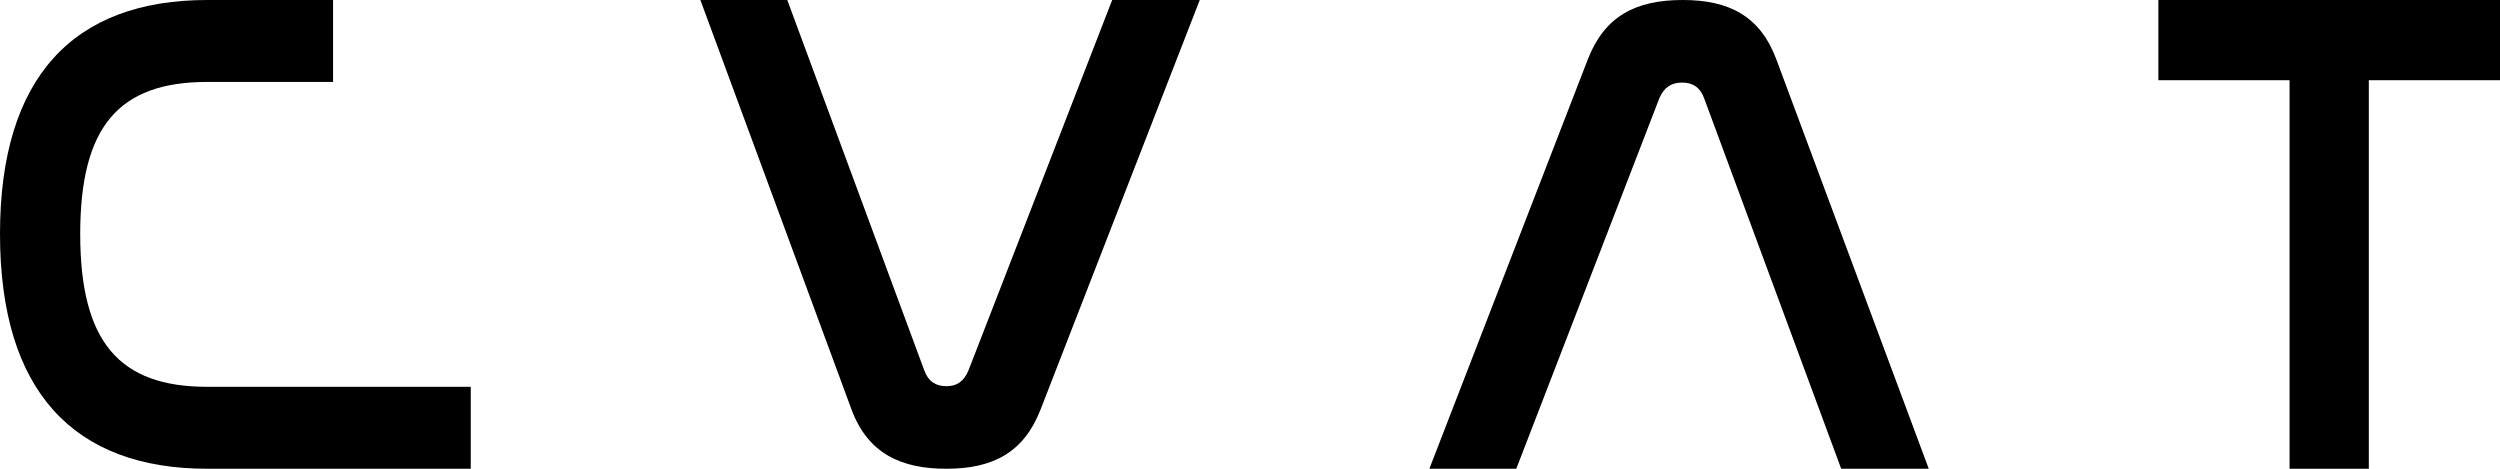
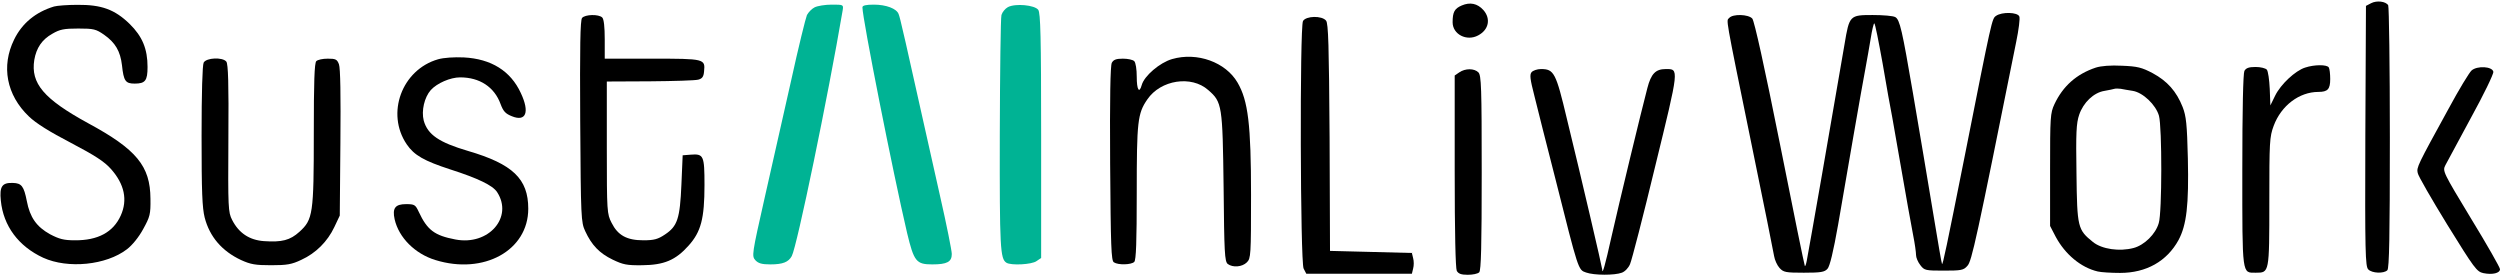
- <svg xmlns="http://www.w3.org/2000/svg" width="64" height="12" viewBox="0 0 80 15">
-   <path d="M6.634 15C2.371 15 0 12.533 0 7.489C0 2.467 2.349 0 6.634 0H10.658V2.622H6.634C3.785 2.622 2.567 4.067 2.567 7.489C2.567 10.933 3.806 12.378 6.634 12.378H15.064V15H6.634Z" />
-   <path d="M22.412 0L27.247 13.1C27.781 14.541 28.872 15 30.284 15C31.782 15 32.766 14.476 33.3 13.1L38.392 0H35.59L30.99 11.856C30.84 12.205 30.627 12.358 30.284 12.358C29.942 12.358 29.707 12.205 29.578 11.856L25.193 0H22.412Z" />
-   <path d="M53.099 3.144C53.249 2.795 53.484 2.642 53.826 2.642C54.169 2.642 54.404 2.795 54.532 3.144L58.918 15H61.72L56.843 1.9C56.329 0.524 55.345 0 53.848 0C52.329 0 51.345 0.524 50.81 1.9L45.74 15H48.521L53.099 3.144Z" />
-   <path d="M69.068 0V2.567H73.266V15H75.802V2.567H80V0H69.068Z" />
+ <svg xmlns="http://www.w3.org/2000/svg" viewBox="0 0 1203 133" width="128" height="14.2">
+   <g fill="#000000" transform="translate(0,0) scale(0.1,-0.1) translate(0,-1290)">
+     <path d="M260 1261 c-89 -27 -154 -81 -192 -159 -63 -128 -37 -267 71 -370 34 -33 100 -74 202 -127 116 -61 161 -90 193 -126 65 -73 81 -149 47 -224 -36 -80 -110 -120 -221 -119 -53 0 -75 6 -119 29 -65 36 -97 81 -112 160 -14 71 -25 86 -67 87 -52 2 -65 -17 -58 -85 12 -122 85 -220 204 -275 119 -54 303 -36 403 41 25 19 57 58 78 97 33 60 36 71 35 146 -1 157 -66 237 -301 364 -212 116 -276 191 -258 304 10 58 37 98 87 126 36 21 56 25 125 25 74 0 85 -3 124 -30 54 -38 78 -79 86 -147 8 -76 17 -88 61 -88 51 0 62 14 62 80 0 87 -25 147 -86 207 -72 70 -136 93 -252 92 -48 0 -98 -4 -112 -8z" />
+     <path d="M2801 1206 c-9 -10 -11 -140 -9 -498 3 -466 4 -485 24 -528 31 -67 68 -106 132 -137 50 -24 68 -28 142 -27 105 1 161 24 224 95 59 66 76 129 76 291 0 142 -4 151 -67 146 l-38 -3 -6 -140 c-7 -165 -19 -201 -79 -241 -34 -23 -53 -28 -104 -28 -80 0 -123 24 -153 84 -22 43 -23 52 -23 362 l0 318 208 1 c114 1 218 4 232 8 19 5 26 14 28 40 6 60 3 61 -249 61 l-229 0 0 93 c0 59 -4 97 -12 105 -17 17 -83 15 -97 -2z" />
+     <path d="M2108 1007 c-174 -50 -252 -260 -151 -409 36 -53 84 -80 210 -121 134 -43 204 -77 225 -109 79 -121 -41 -259 -201 -228 -100 19 -135 45 -176 133 -16 34 -20 37 -61 37 -52 0 -67 -19 -55 -73 20 -88 98 -166 196 -196 233 -72 447 46 447 247 0 144 -75 215 -290 278 -139 41 -194 78 -213 146 -12 47 3 112 34 147 30 33 94 61 141 61 94 0 165 -46 195 -129 13 -35 24 -46 54 -58 68 -28 87 19 43 112 -49 106 -142 164 -274 171 -46 2 -96 -1 -124 -9z" />
+     <path d="M5640 1008 c-59 -17 -134 -81 -146 -125 -12 -43 -24 -23 -24 40 0 36 -5 68 -12 75 -7 7 -31 12 -55 12 -32 0 -45 -5 -53 -20 -7 -13 -10 -170 -8 -485 3 -401 5 -467 18 -475 21 -14 84 -12 98 2 9 9 12 97 12 333 0 343 4 381 51 449 64 94 212 117 293 45 67 -58 69 -73 74 -469 3 -313 5 -356 20 -368 24 -18 69 -15 92 8 19 19 20 33 20 324 0 339 -14 454 -65 541 -57 98 -194 148 -315 113z" />
+     <path d="M980 991 c-6 -13 -10 -142 -10 -353 0 -269 3 -345 15 -393 24 -92 83 -161 175 -204 46 -21 69 -25 145 -25 76 0 99 4 145 26 70 32 126 88 159 158 l26 55 3 350 c2 228 0 360 -7 378 -9 24 -16 27 -54 27 -24 0 -48 -5 -55 -12 -9 -9 -12 -100 -12 -348 0 -387 -4 -414 -69 -473 -45 -41 -85 -51 -171 -45 -70 5 -121 39 -153 102 -19 37 -20 56 -18 393 2 262 -1 358 -10 369 -18 22 -96 19 -109 -5z" />
+   </g>
+   <g fill="#00B394" transform="translate(0,0) scale(0.1,-0.1) translate(0,-1290)">
+     <path d="M3920 1257 c-14 -7 -30 -24 -37 -37 -6 -14 -41 -155 -76 -315 -36 -159 -94 -415 -128 -567 -61 -270 -62 -278 -44 -298 14 -15 31 -20 72 -20 60 0 87 11 103 40 25 46 175 771 245 1183 4 27 4 27 -53 27 -31 0 -68 -6 -82 -13z" />
+     <path d="M4150 1257 c0 -54 147 -796 215 -1086 33 -137 44 -151 121 -151 71 0 94 12 94 50 0 16 -25 141 -56 277 -185 828 -191 854 -200 878 -10 26 -60 45 -119 45 -38 0 -55 -4 -55 -13z" />
+     <path d="M4850 1258 c-13 -7 -27 -24 -31 -38 -4 -14 -7 -273 -8 -577 -1 -546 2 -596 32 -615 22 -14 122 -9 145 8 l22 15 0 588 c0 477 -3 591 -14 606 -17 23 -110 32 -146 13z" />
+   </g>
+   <g fill="#000000" transform="translate(626,0) scale(0.1,-0.1) translate(0,-1330)">
+     <path d="M774 1306 c-35 -15 -44 -32 -44 -81 0 -58 68 -93 123 -63 51 27 62 80 25 122 -29 32 -64 39 -104 22z" />
+     <path d="M10 1231 c-16 -31 -13 -1159 3 -1191 l13 -25 254 0 254 0 6 25 c4 14 4 36 0 50 l-6 25 -197 5 -197 5 -2 546 c-3 445 -6 549 -17 562 -20 25 -97 23 -111 -2z" />
+     <path d="M762 984 l-22 -15 0 -460 c0 -298 4 -467 10 -480 8 -14 21 -19 53 -19 24 0 48 5 55 12 9 9 12 129 12 479 0 412 -2 469 -16 483 -20 20 -63 20 -92 0z" />
+     <path d="M1110 985 c-10 -12 -7 -34 13 -112 13 -54 59 -235 102 -403 111 -441 109 -436 147 -449 39 -14 138 -14 172 -1 15 5 33 24 40 42 8 18 63 230 121 471 116 474 115 467 51 467 -49 0 -71 -22 -89 -92 -29 -110 -137 -557 -173 -717 -30 -135 -44 -184 -44 -156 0 9 -100 439 -170 725 -53 223 -62 240 -125 240 -18 0 -38 -7 -45 -15z" />
+   </g>
+   <g fill="#000000" transform="translate(831,0) scale(0.1,-0.1) translate(0,-1330)">
+     <path d="M3100 1317 l-25 -13 -3 -626 c-2 -560 0 -628 14 -642 18 -19 75 -21 92 -4 9 9 12 164 12 638 0 344 -4 630 -8 637 -12 19 -55 24 -82 10z" />
+     <path d="M1295 1256 c-20 -14 -19 -10 -150 -671 -89 -446 -106 -527 -110 -523 -2 2 -19 102 -39 223 -20 121 -43 258 -51 305 -8 47 -31 180 -50 295 -52 303 -63 353 -85 365 -10 6 -59 10 -109 10 -110 0 -112 -2 -135 -140 -58 -341 -170 -981 -182 -1043 -3 -16 -7 -27 -9 -25 -2 2 -56 266 -120 588 -74 370 -123 591 -133 603 -19 21 -94 23 -111 3 -14 -17 -24 34 109 -616 56 -272 104 -511 107 -530 3 -19 15 -45 26 -57 19 -21 30 -23 117 -23 82 0 100 3 114 19 11 12 28 82 51 212 18 107 52 302 75 434 23 132 48 274 56 315 8 41 19 108 26 148 6 39 14 72 17 72 4 0 21 -87 40 -192 18 -106 39 -224 47 -263 7 -38 19 -110 28 -160 45 -258 59 -336 72 -404 8 -40 14 -83 14 -96 0 -12 9 -34 21 -49 19 -25 25 -26 113 -26 83 0 95 2 113 23 21 21 44 128 235 1078 12 58 19 113 15 122 -8 21 -84 23 -112 3z" />
+     <path d="M1775 1007 c-93 -31 -158 -89 -199 -176 -20 -43 -21 -61 -21 -316 l0 -270 27 -52 c45 -84 121 -148 202 -167 16 -4 65 -7 108 -7 126 0 225 56 281 158 39 73 50 168 45 393 -4 165 -8 203 -25 247 -30 76 -74 125 -144 163 -53 28 -74 33 -148 36 -54 3 -101 -1 -126 -9z m178 -112 c49 -8 111 -67 126 -120 15 -55 15 -466 -1 -516 -15 -53 -69 -106 -121 -120 -68 -18 -153 -6 -196 29 -73 59 -76 69 -79 330 -3 195 -1 241 13 282 20 59 70 107 122 115 21 4 43 8 48 10 6 2 19 1 30 0 11 -2 37 -7 58 -10z" />
+     <path d="M2782 1007 c-47 -15 -117 -80 -144 -135 l-23 -47 -3 80 c-2 43 -8 85 -14 92 -6 7 -30 13 -54 13 -33 0 -46 -5 -54 -19 -6 -13 -10 -182 -10 -480 0 -509 -2 -491 65 -491 65 0 65 -2 65 340 0 291 1 313 21 367 36 97 123 163 215 163 45 0 57 13 57 62 0 25 -3 50 -7 56 -9 14 -69 14 -114 -1z" />
+     <path d="M3583 993 c-11 -10 -61 -92 -110 -183 -151 -275 -155 -283 -149 -310 2 -14 67 -126 143 -250 130 -210 141 -225 173 -232 44 -9 80 0 80 19 0 8 -62 117 -139 243 -136 225 -138 229 -124 257 8 15 64 119 124 230 61 111 109 210 107 220 -5 26 -78 30 -105 6z" />
+   </g>
</svg>
